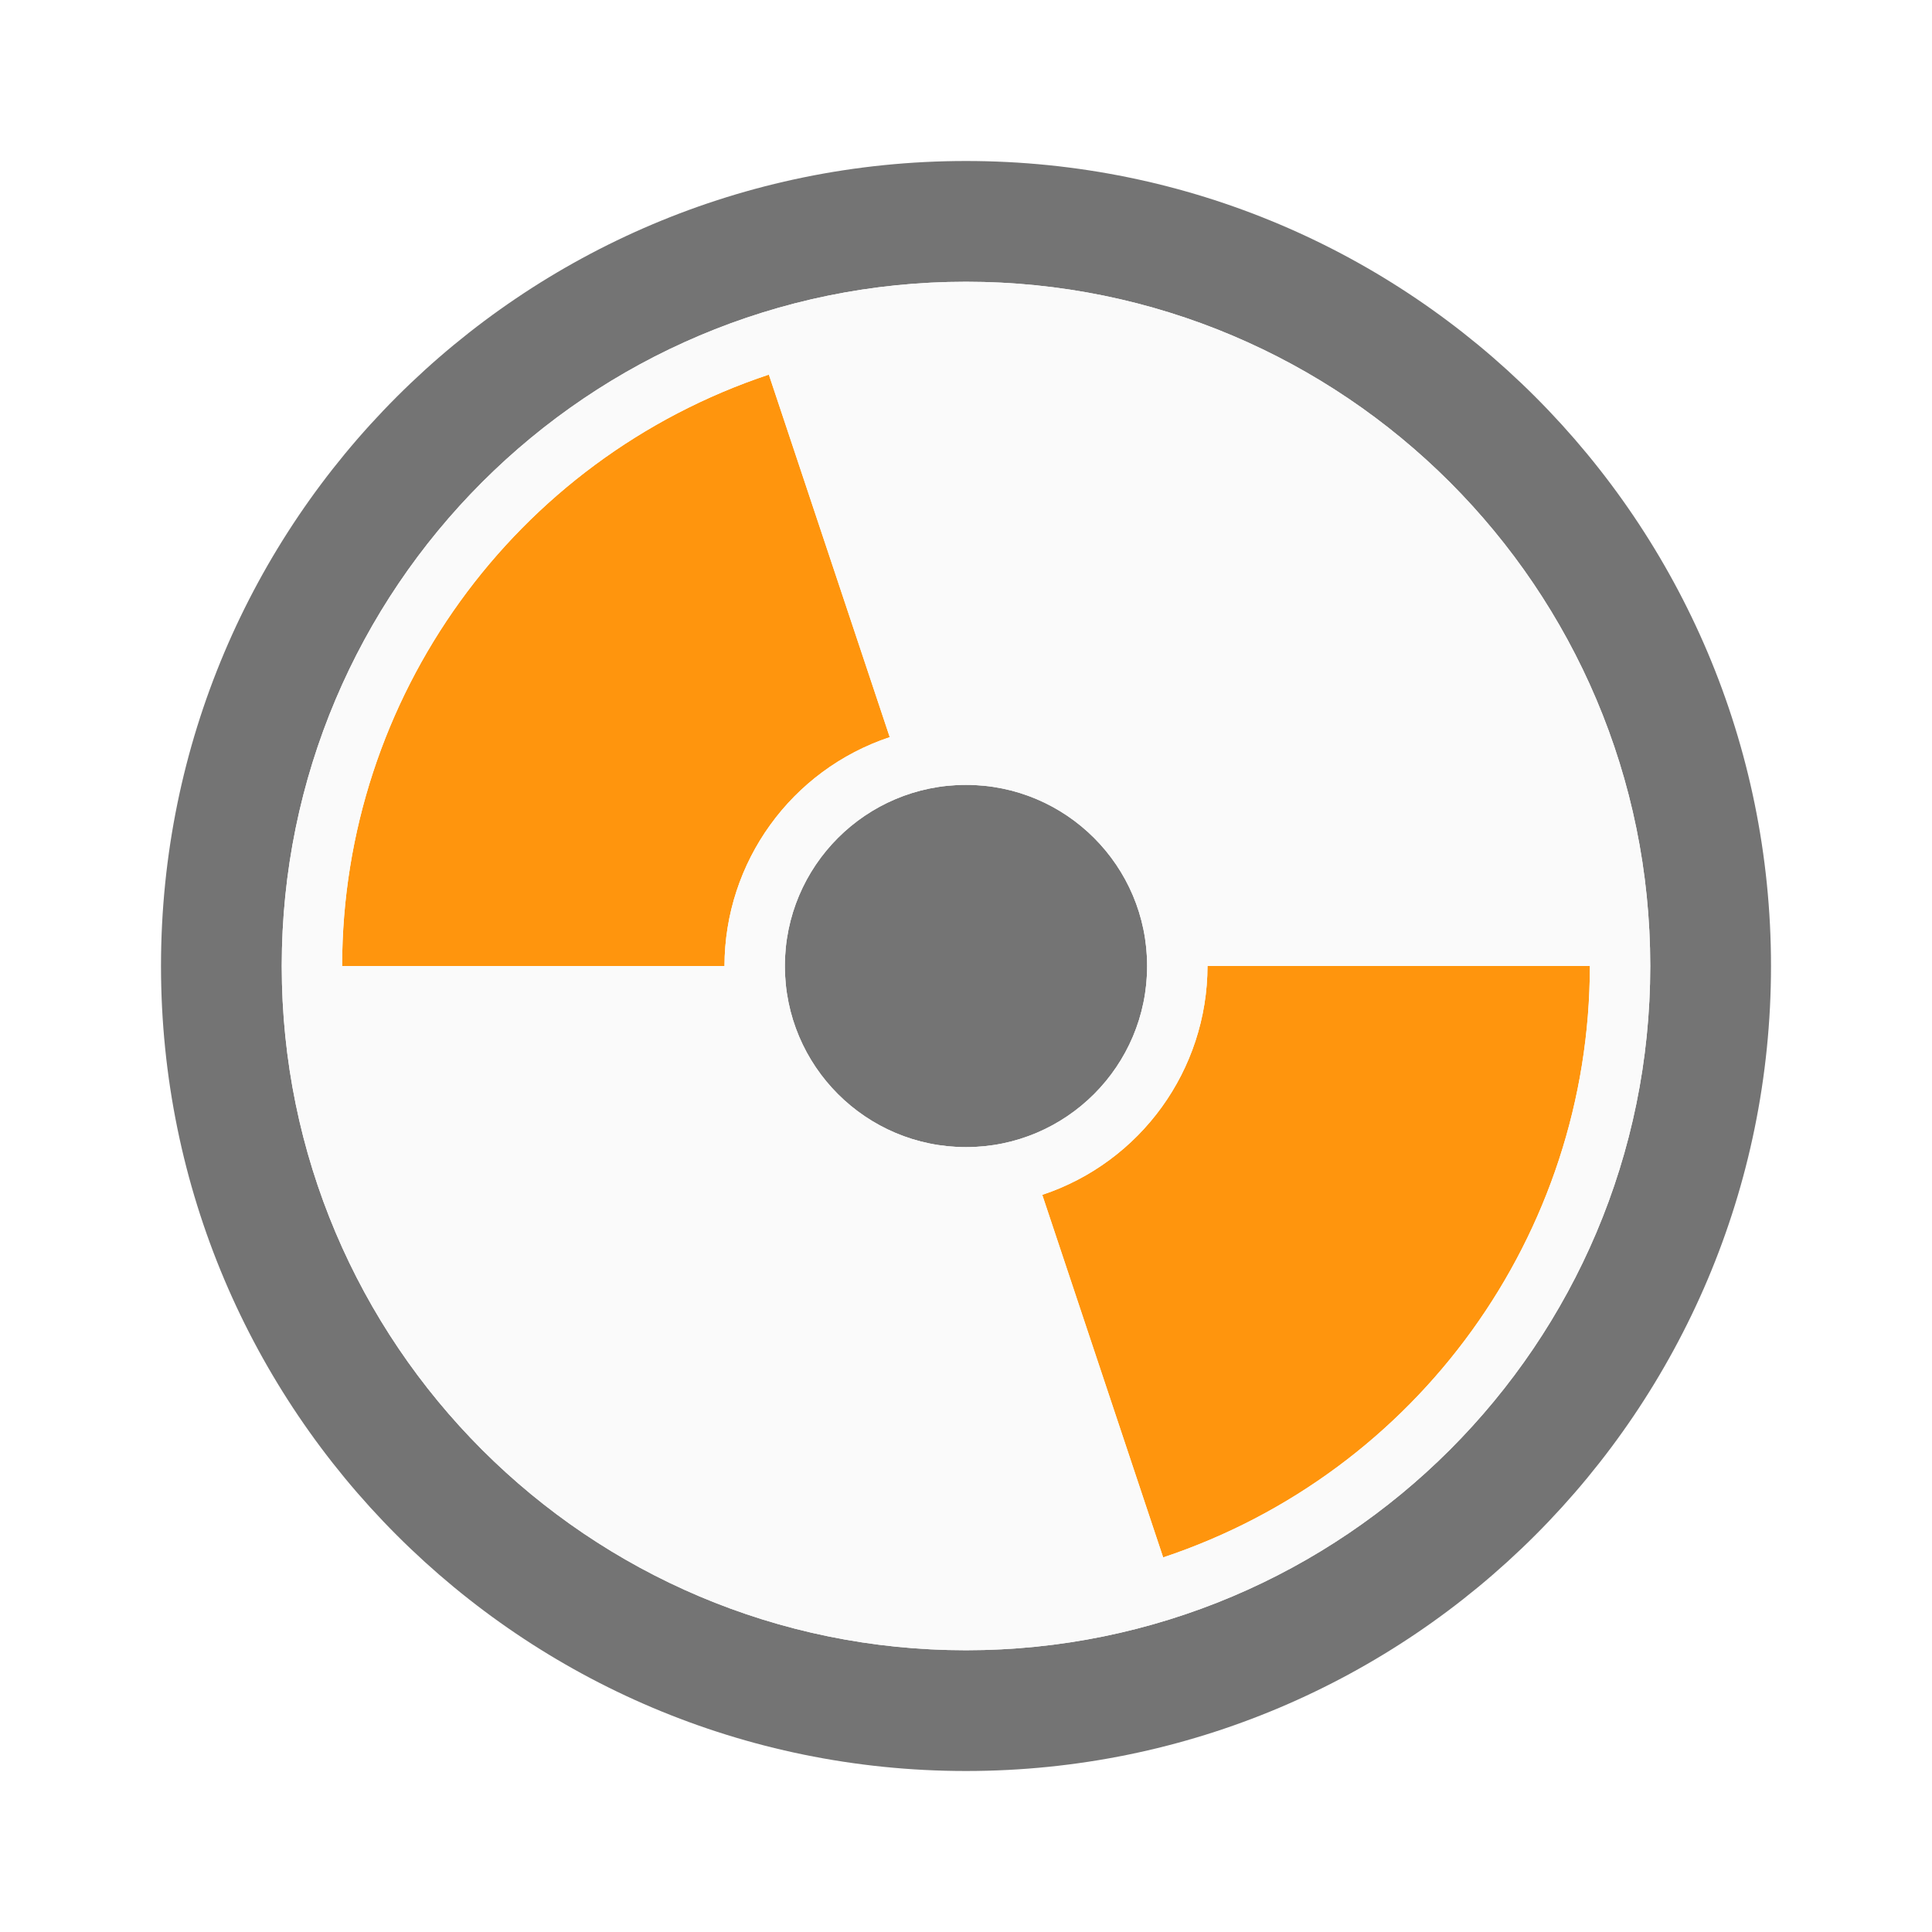
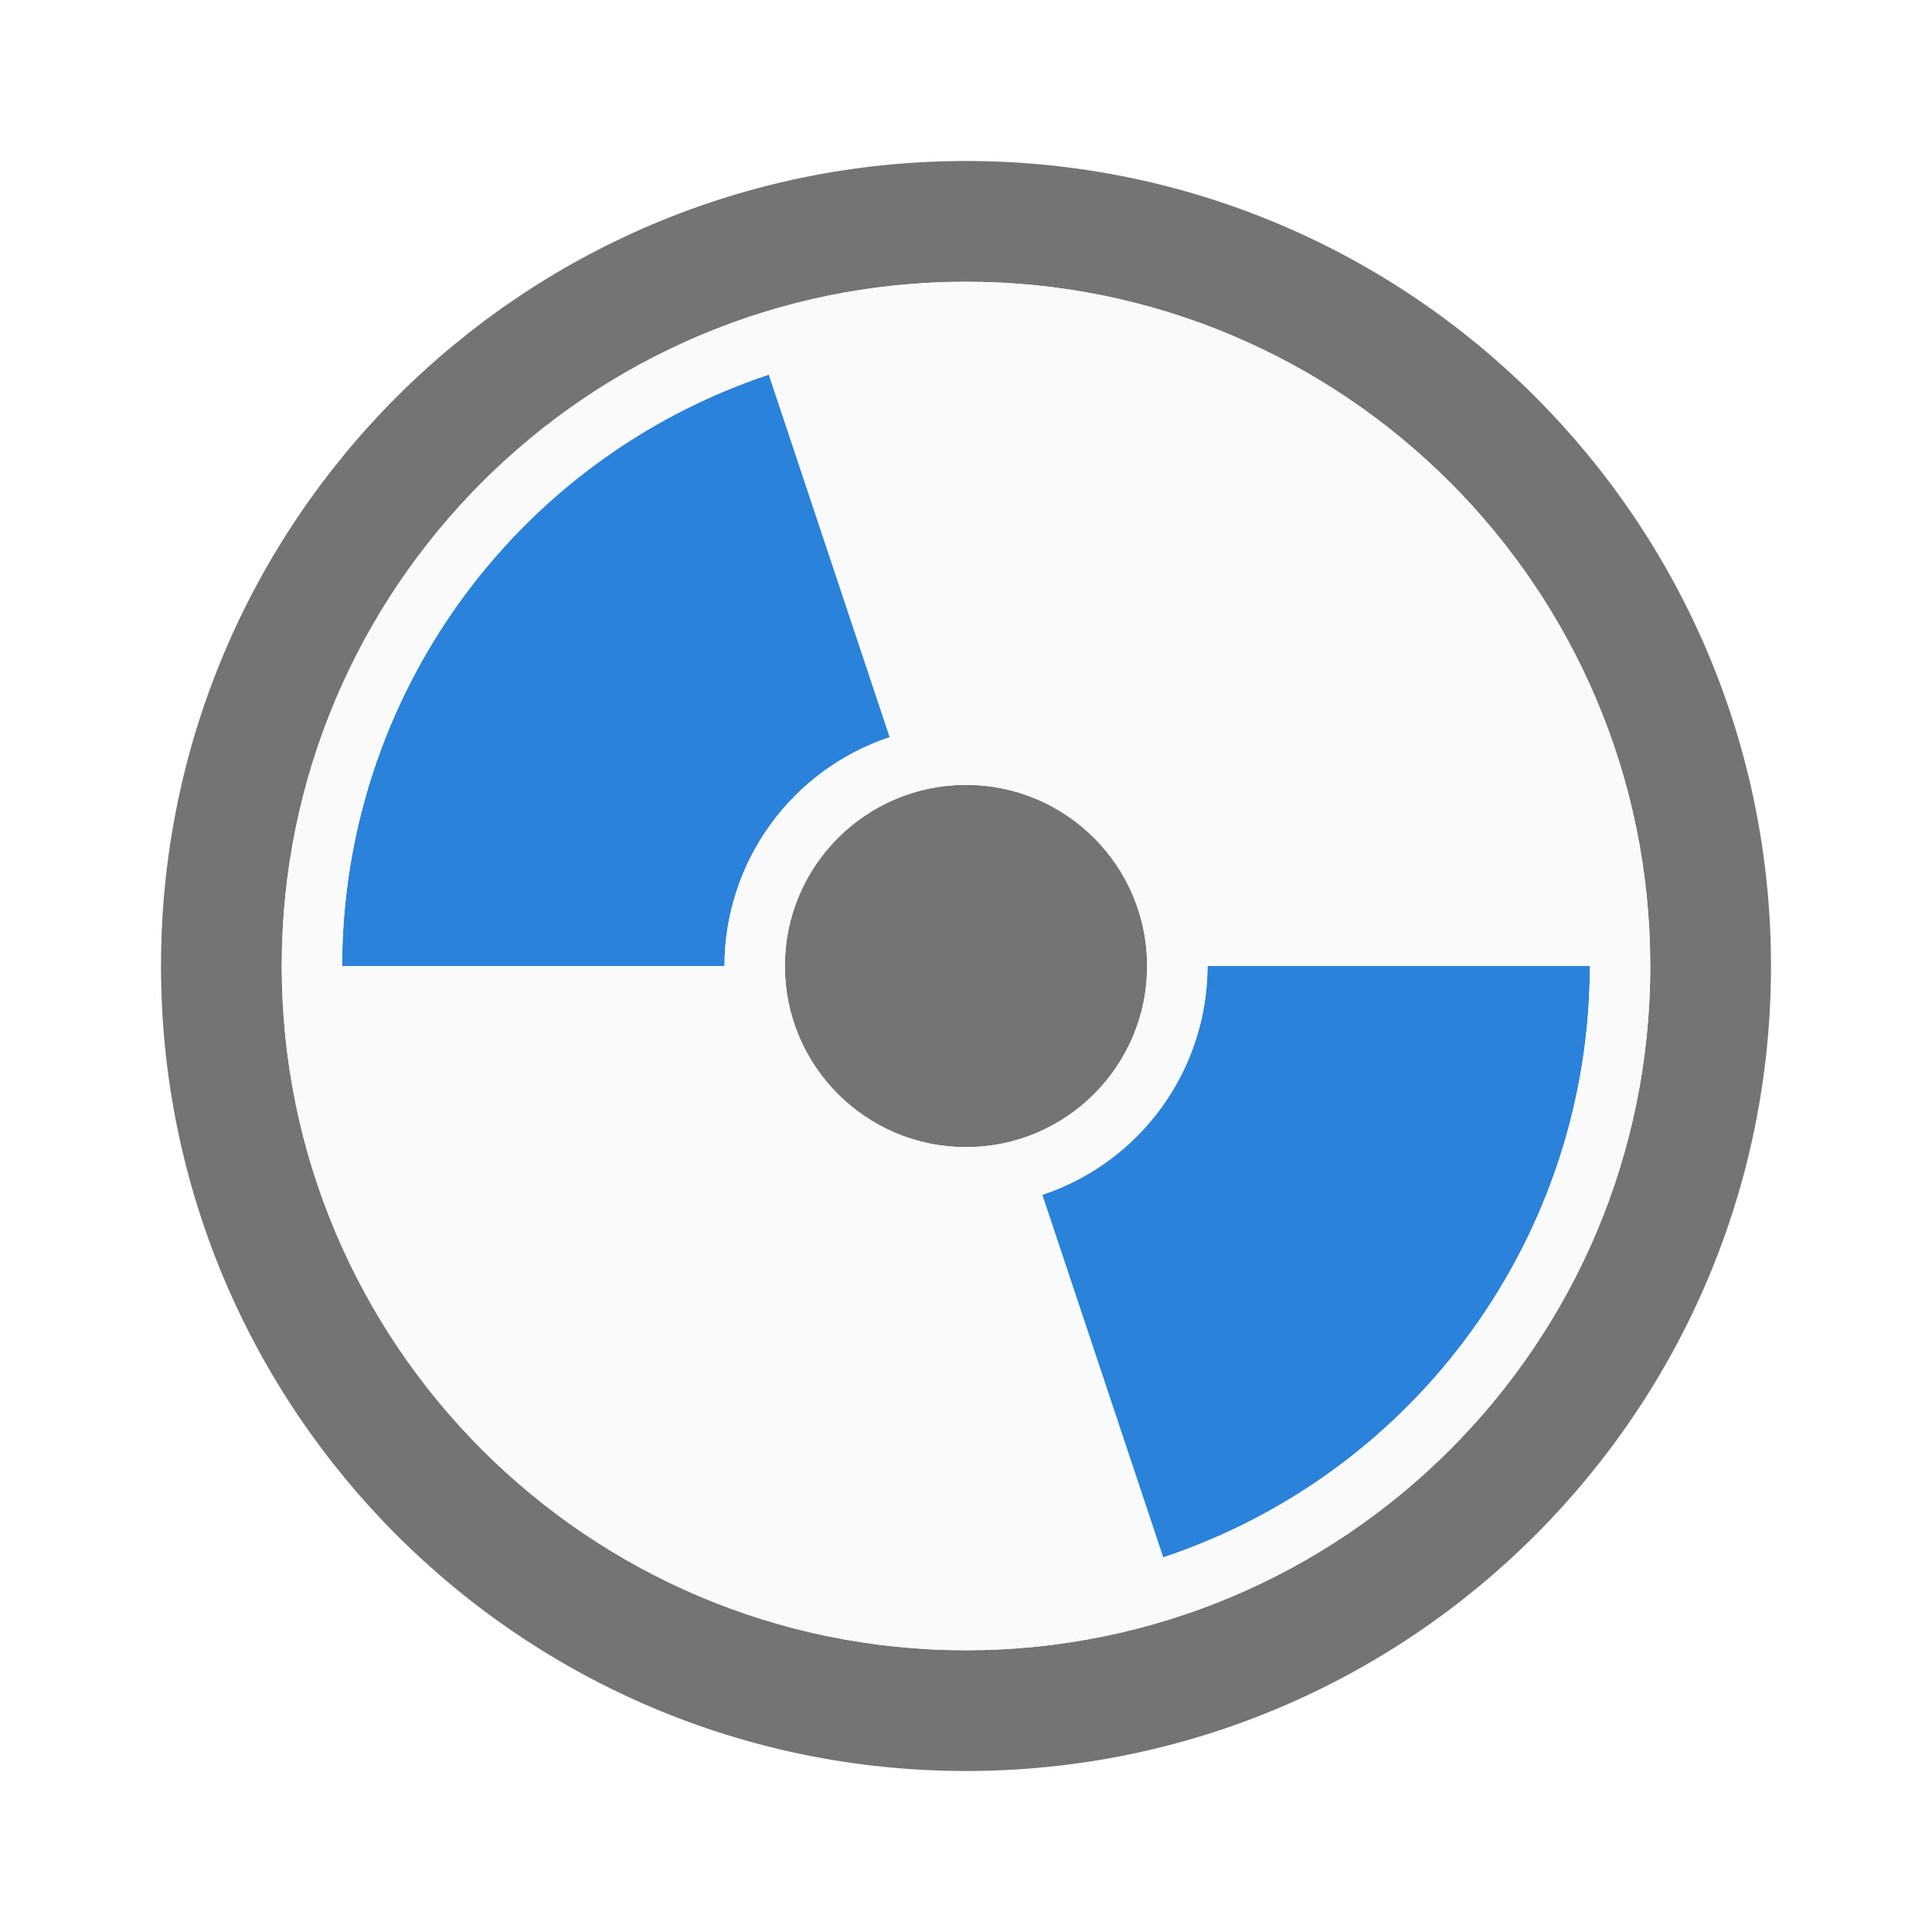
<svg xmlns="http://www.w3.org/2000/svg" width="48" height="48" viewBox="0 0 48 48" id="svg2" version="1.1">
  <defs id="defs8" />
  <g id="layer1" transform="translate(-384,-1004.362)" style="display:inline">
-     <path id="path11123-2" d="M 403.102,1013.669 A 15.5,15.5 0 0 0 392.5,1028.362 h 9.5 a 6,6 0 0 1 4.105,-5.686 z M 414,1028.362 a 6,6 0 0 1 -4.105,5.686 l 3.004,9.008 A 15.5,15.5 0 0 0 423.5,1028.362 Z" style="color:#000000;display:inline;overflow:visible;visibility:visible;opacity:1;fill:#ff950d;fill-opacity:1;fill-rule:evenodd;stroke:none;stroke-width:6;stroke-linecap:butt;stroke-linejoin:round;stroke-miterlimit:4;stroke-dasharray:none;stroke-dashoffset:4.2;stroke-opacity:1;marker:none;enable-background:accumulate" />
+     <path id="path11123-2" d="M 403.102,1013.669 A 15.5,15.5 0 0 0 392.5,1028.362 h 9.5 a 6,6 0 0 1 4.105,-5.686 z M 414,1028.362 a 6,6 0 0 1 -4.105,5.686 l 3.004,9.008 A 15.5,15.5 0 0 0 423.5,1028.362 Z" style="color:#000000;display:inline;overflow:visible;visibility:visible;opacity:1;fill:#2a82da;fill-opacity:1;fill-rule:evenodd;stroke:none;stroke-width:6;stroke-linecap:butt;stroke-linejoin:round;stroke-miterlimit:4;stroke-dasharray:none;stroke-dashoffset:4.2;stroke-opacity:1;marker:none;enable-background:accumulate" />
    <path id="path11125-8" d="m 408,1008.362 a 20,20 0 0 0 -20,20 20,20 0 0 0 20,20 20,20 0 0 0 20,-20 20,20 0 0 0 -20,-20 z m 0,3 a 17,17 0 0 1 17,17 17,17 0 0 1 -17,17 17,17 0 0 1 -17,-17 17,17 0 0 1 17,-17 z" style="color:#000000;display:inline;overflow:visible;visibility:visible;opacity:1;fill:#747474;fill-opacity:1;fill-rule:evenodd;stroke:none;stroke-width:6;stroke-linecap:butt;stroke-linejoin:round;stroke-miterlimit:4;stroke-dasharray:none;stroke-dashoffset:4.2;stroke-opacity:1;marker:none;enable-background:accumulate" />
    <ellipse ry="4.5" rx="4.5" cy="1028.362" cx="408" id="ellipse11127-3" style="color:#000000;display:inline;overflow:visible;visibility:visible;opacity:1;fill:#747474;fill-opacity:1;fill-rule:evenodd;stroke:none;stroke-width:6;stroke-linecap:butt;stroke-linejoin:round;stroke-miterlimit:4;stroke-dasharray:none;stroke-dashoffset:4.2;stroke-opacity:1;marker:none;enable-background:accumulate" />
    <path style="color:#000000;display:inline;overflow:visible;visibility:visible;opacity:1;fill:#fafafa;fill-opacity:1;fill-rule:evenodd;stroke:none;stroke-width:2;stroke-linecap:butt;stroke-linejoin:round;stroke-miterlimit:4;stroke-dasharray:none;stroke-dashoffset:4.2;stroke-opacity:1;marker:none;enable-background:accumulate" d="m 408,1011.362 a 17,17 0 0 0 -17,17 17,17 0 0 0 17,17 17,17 0 0 0 17,-17 17,17 0 0 0 -17,-17 z m -4.898,2.307 3.004,9.008 A 6,6 0 0 0 402,1028.362 h -9.5 a 15.5,15.5 0 0 1 10.602,-14.693 z M 408,1023.862 a 4.5,4.5 0 0 1 4.5,4.5 4.5,4.5 0 0 1 -4.5,4.5 4.5,4.5 0 0 1 -4.5,-4.5 4.5,4.5 0 0 1 4.5,-4.5 z m 6,4.5 h 9.5 a 15.5,15.5 0 0 1 -10.602,14.693 l -3.004,-9.008 A 6,6 0 0 0 414,1028.362 Z" id="path14044" />
  </g>
</svg>
